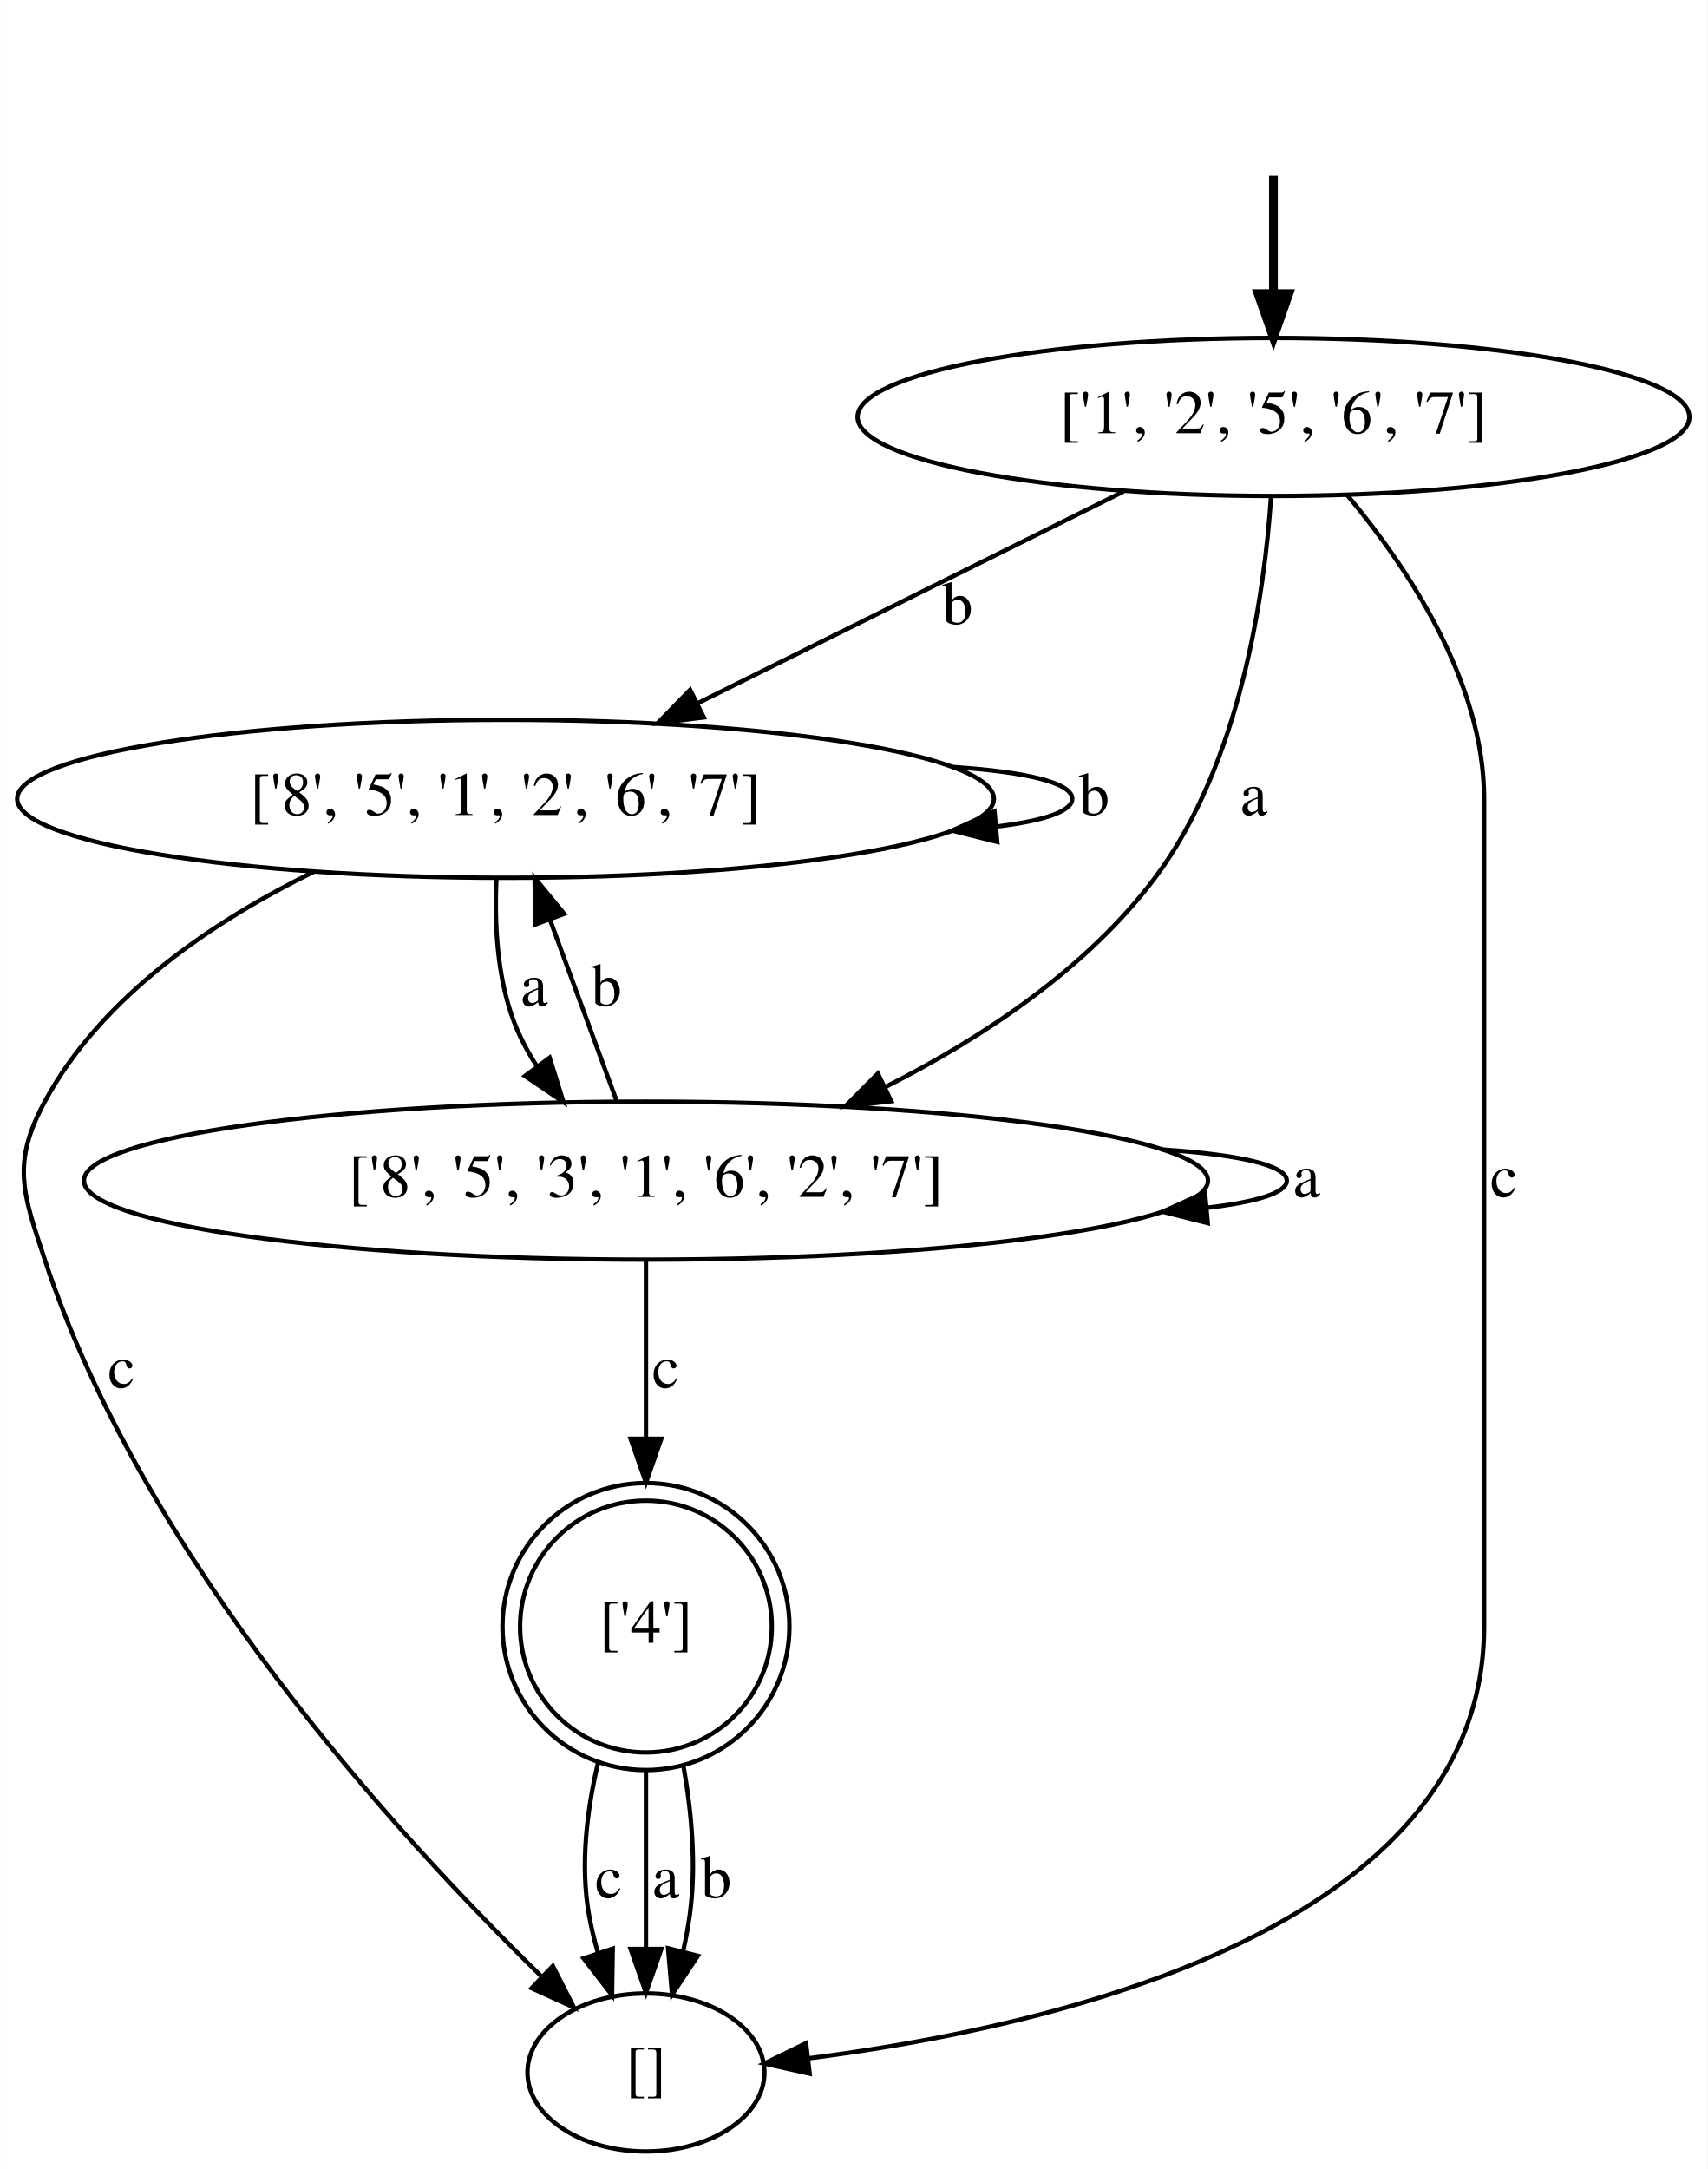
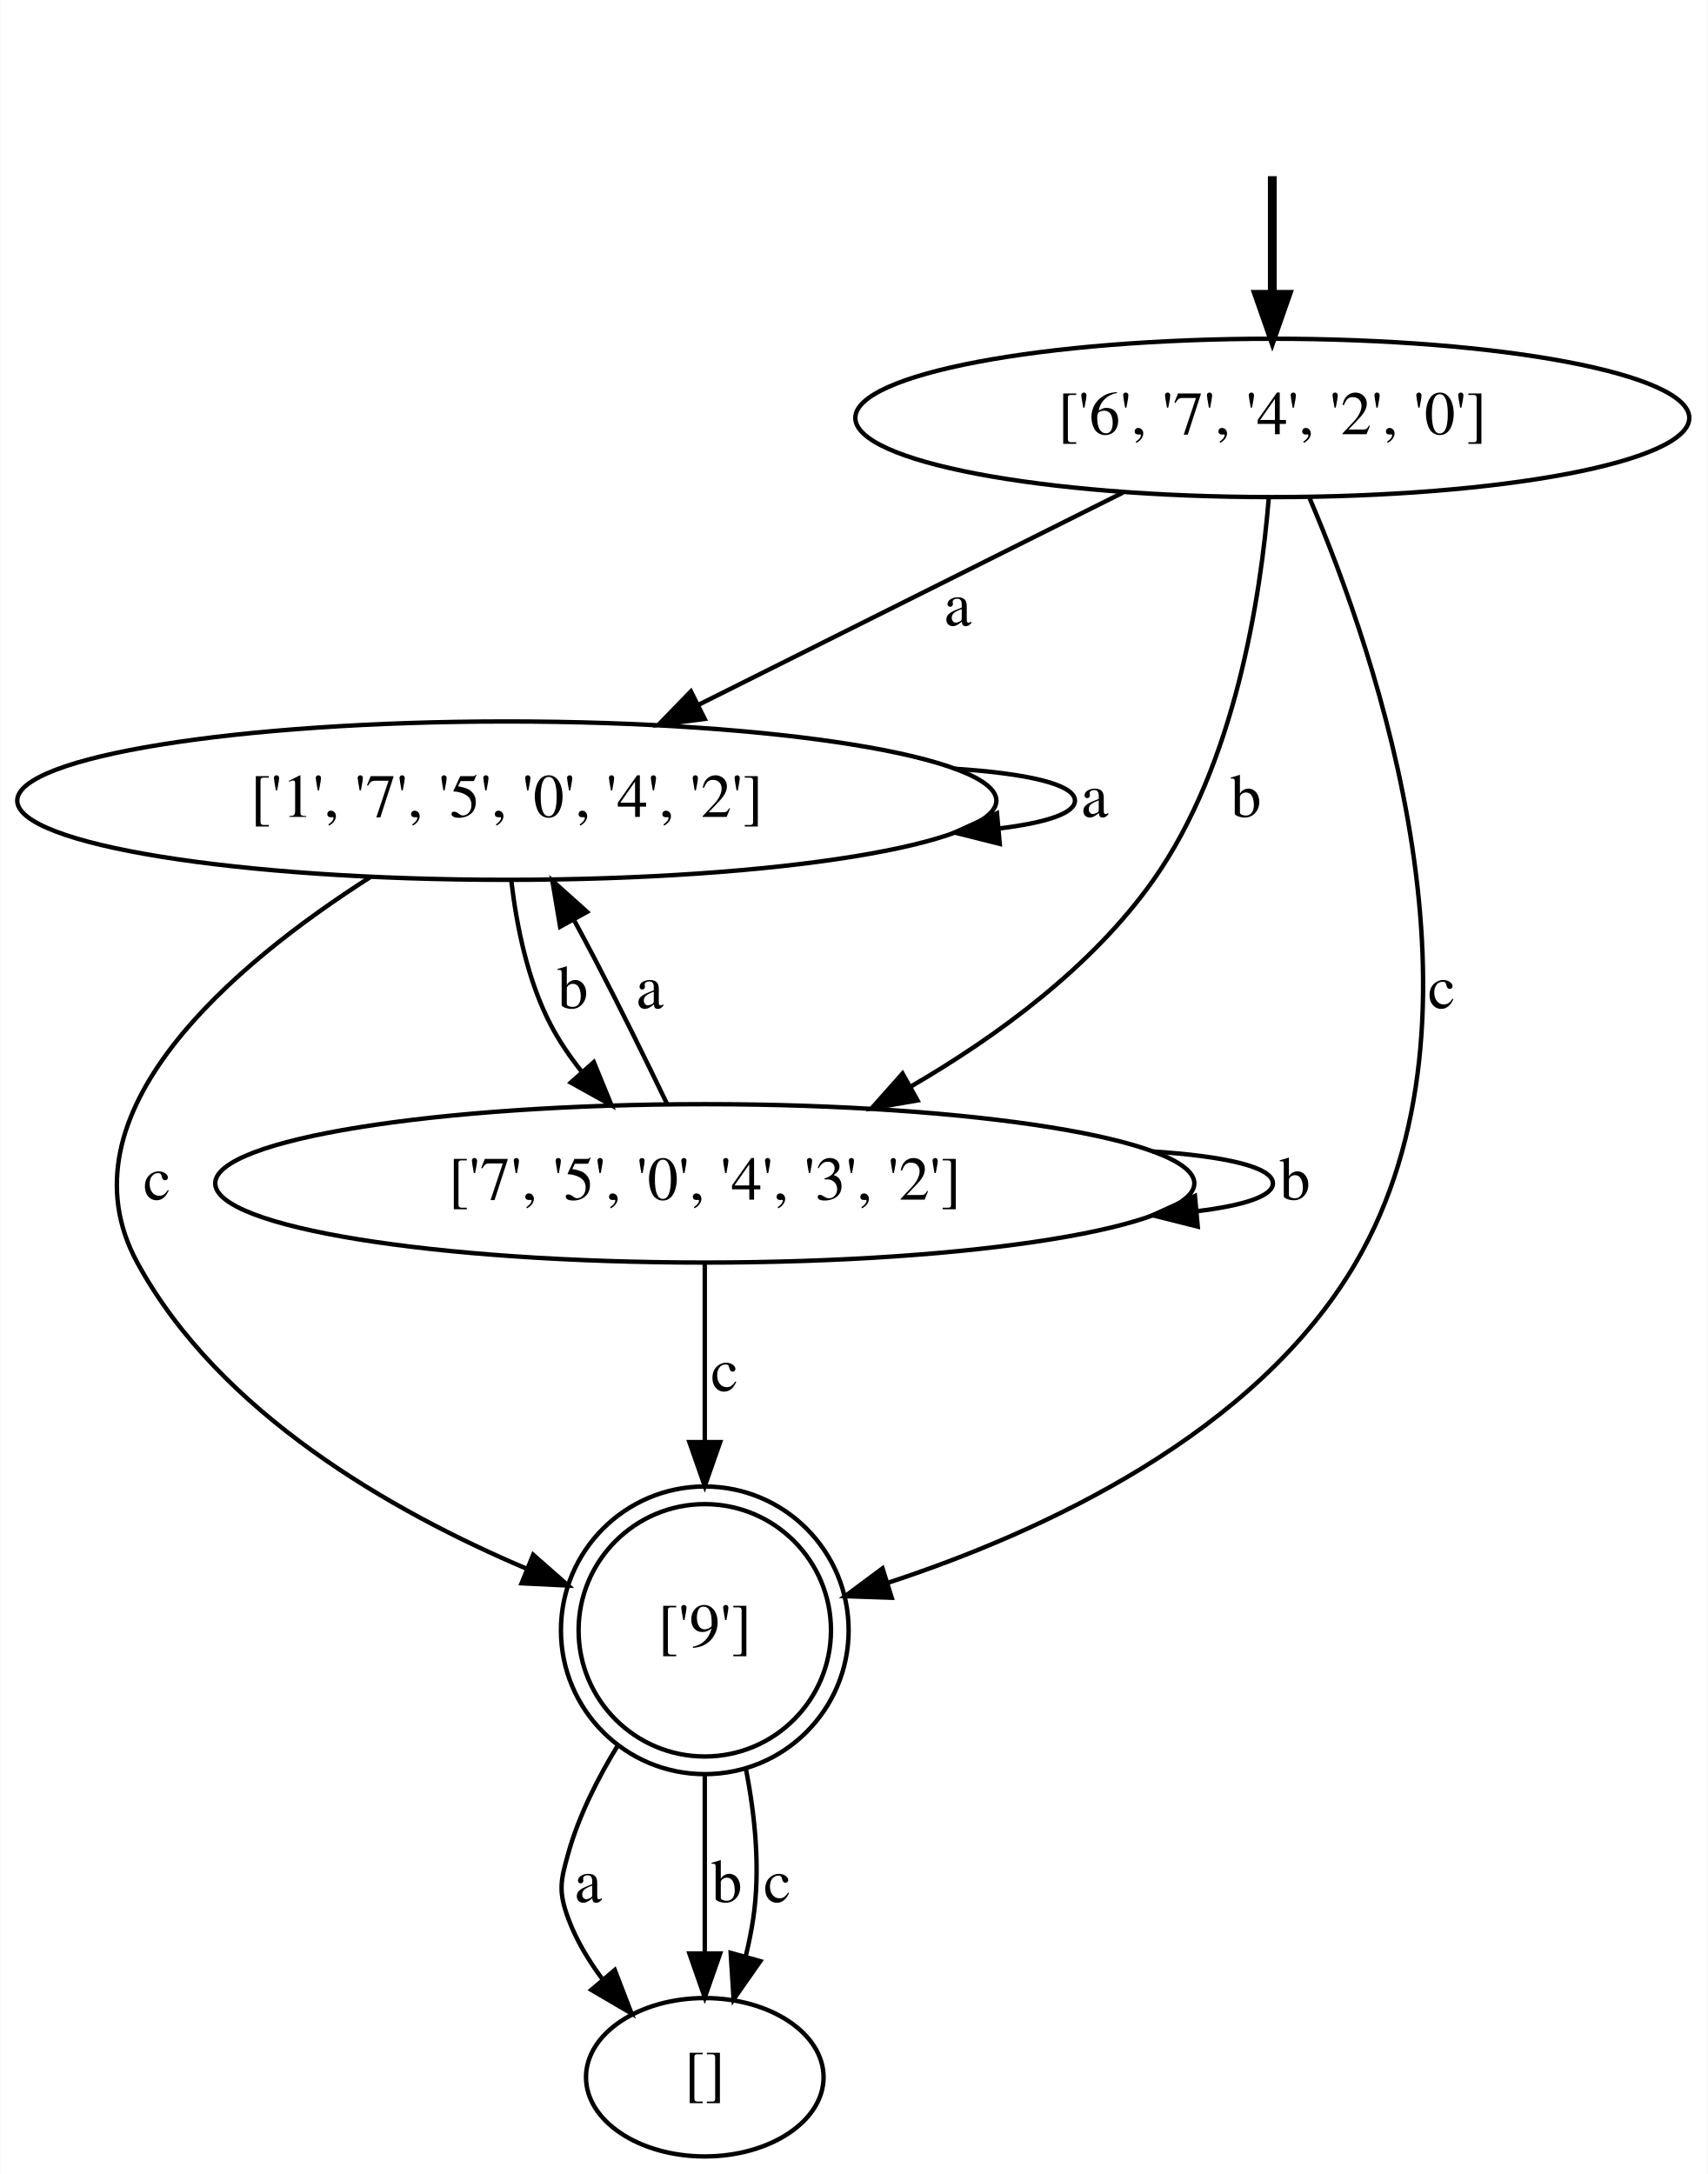
- <svg xmlns="http://www.w3.org/2000/svg" width="389pt" height="494pt" viewBox="0.00 0.00 389.03 494.19">
+ <svg xmlns="http://www.w3.org/2000/svg" width="388pt" height="494pt" viewBox="0.00 0.00 388.03 494.19">
  <g id="graph0" class="graph" transform="scale(1 1) rotate(0) translate(4 490.1949)">
-     <polygon fill="#ffffff" stroke="transparent" points="-4,4 -4,-490.195 385.032,-490.195 385.032,4 -4,4" />
+     <polygon fill="#ffffff" stroke="transparent" points="-4,4 -4,-490.195 384.032,-490.195 384.032,4 -4,4" />
    <g id="node1" class="node">
</g>
-     <g id="node5" class="node">
-       <ellipse fill="none" stroke="#000000" cx="286.14" cy="-395.195" rx="94.783" ry="18" />
-       <text text-anchor="middle" x="286.14" y="-391.495" font-family="Times,serif" font-size="14.00" fill="#000000">['1', '2', '5', '6', '7']</text>
+     <g id="node4" class="node">
+       <ellipse fill="none" stroke="#000000" cx="285.14" cy="-395.195" rx="94.783" ry="18" />
+       <text text-anchor="middle" x="285.14" y="-391.495" font-family="Times,serif" font-size="14.00" fill="#000000">['6', '7', '4', '2', '0']</text>
    </g>
    <g id="edge1" class="edge">
-       <path fill="none" stroke="#000000" stroke-width="2" d="M286.14,-450.15C286.14,-442.078 286.14,-432.371 286.14,-423.377" />
-       <polygon fill="#000000" stroke="#000000" stroke-width="2" points="289.64,-423.285 286.14,-413.285 282.64,-423.285 289.64,-423.285" />
+       <path fill="none" stroke="#000000" stroke-width="2" d="M285.14,-450.15C285.14,-442.078 285.14,-432.371 285.14,-423.377" />
+       <polygon fill="#000000" stroke="#000000" stroke-width="2" points="288.64,-423.285 285.14,-413.285 281.64,-423.285 288.64,-423.285" />
    </g>
    <g id="node2" class="node">
      <ellipse fill="none" stroke="#000000" cx="111.14" cy="-308.195" rx="111.281" ry="18" />
-       <text text-anchor="middle" x="111.14" y="-304.495" font-family="Times,serif" font-size="14.00" fill="#000000">['8', '5', '1', '2', '6', '7']</text>
+       <text text-anchor="middle" x="111.14" y="-304.495" font-family="Times,serif" font-size="14.00" fill="#000000">['1', '7', '5', '0', '4', '2']</text>
+     </g>
+     <g id="edge5" class="edge">
+       <path fill="none" stroke="#000000" d="M212.917,-315.447C229.161,-314.386 240.28,-311.968 240.28,-308.195 240.28,-305.276 233.629,-303.169 223.099,-301.873" />
+       <polygon fill="#000000" stroke="#000000" points="223.194,-298.367 212.917,-300.943 222.557,-305.338 223.194,-298.367" />
+       <text text-anchor="middle" x="244.78" y="-304.495" font-family="Times,serif" font-size="14.00" fill="#000000">a</text>
+     </g>
+     <g id="node3" class="node">
+       <ellipse fill="none" stroke="#000000" cx="156.14" cy="-221.195" rx="111.281" ry="18" />
+       <text text-anchor="middle" x="156.14" y="-217.495" font-family="Times,serif" font-size="14.00" fill="#000000">['7', '5', '0', '4', '3', '2']</text>
+     </g>
+     <g id="edge6" class="edge">
+       <path fill="none" stroke="#000000" d="M112.177,-289.888C113.361,-279.778 115.865,-267.266 121.14,-257.195 123.097,-253.459 125.563,-249.85 128.278,-246.453" />
+       <polygon fill="#000000" stroke="#000000" points="130.916,-248.753 134.937,-238.951 125.681,-244.106 130.916,-248.753" />
+       <text text-anchor="middle" x="126.14" y="-260.995" font-family="Times,serif" font-size="14.00" fill="#000000">b</text>
+     </g>
+     <g id="node5" class="node">
+       <ellipse fill="none" stroke="#000000" cx="156.14" cy="-119.597" rx="28.683" ry="28.683" />
+       <ellipse fill="none" stroke="#000000" cx="156.14" cy="-119.597" rx="32.695" ry="32.695" />
+       <text text-anchor="middle" x="156.14" y="-115.897" font-family="Times,serif" font-size="14.00" fill="#000000">['9']</text>
+     </g>
+     <g id="edge7" class="edge">
+       <path fill="none" stroke="#000000" d="M80.151,-290.833C49.201,-271.079 8.689,-237.14 27.14,-203.195 45.771,-168.92 85.186,-146.53 115.575,-133.628" />
+       <polygon fill="#000000" stroke="#000000" points="117.136,-136.772 125.086,-129.77 114.504,-130.286 117.136,-136.772" />
+       <text text-anchor="middle" x="31.64" y="-217.495" font-family="Times,serif" font-size="14.00" fill="#000000">c</text>
+     </g>
+     <g id="edge8" class="edge">
+       <path fill="none" stroke="#000000" d="M147.57,-239.246C142.844,-249.053 136.802,-261.358 131.14,-272.195 129.617,-275.11 127.996,-278.14 126.361,-281.149" />
+       <polygon fill="#000000" stroke="#000000" points="123.256,-279.531 121.498,-289.979 129.387,-282.908 123.256,-279.531" />
+       <text text-anchor="middle" x="143.64" y="-260.995" font-family="Times,serif" font-size="14.00" fill="#000000">a</text>
    </g>
    <g id="edge9" class="edge">
-       <path fill="none" stroke="#000000" d="M212.917,-315.447C229.161,-314.386 240.28,-311.968 240.28,-308.195 240.28,-305.276 233.629,-303.169 223.099,-301.873" />
-       <polygon fill="#000000" stroke="#000000" points="223.194,-298.367 212.917,-300.943 222.557,-305.338 223.194,-298.367" />
-       <text text-anchor="middle" x="245.28" y="-304.495" font-family="Times,serif" font-size="14.00" fill="#000000">b</text>
+       <path fill="none" stroke="#000000" d="M257.917,-228.447C274.161,-227.386 285.28,-224.968 285.28,-221.195 285.28,-218.276 278.629,-216.169 268.099,-214.873" />
+       <polygon fill="#000000" stroke="#000000" points="268.194,-211.367 257.917,-213.943 267.557,-218.338 268.194,-211.367" />
+       <text text-anchor="middle" x="290.28" y="-217.495" font-family="Times,serif" font-size="14.00" fill="#000000">b</text>
    </g>
-     <g id="node3" class="node">
-       <ellipse fill="none" stroke="#000000" cx="143.14" cy="-221.195" rx="128.077" ry="18" />
-       <text text-anchor="middle" x="143.14" y="-217.495" font-family="Times,serif" font-size="14.00" fill="#000000">['8', '5', '3', '1', '6', '2', '7']</text>
+     <g id="edge10" class="edge">
+       <path fill="none" stroke="#000000" d="M156.14,-203.031C156.14,-191.733 156.14,-176.699 156.14,-162.508" />
+       <polygon fill="#000000" stroke="#000000" points="159.64,-162.388 156.14,-152.388 152.64,-162.388 159.64,-162.388" />
+       <text text-anchor="middle" x="160.64" y="-173.995" font-family="Times,serif" font-size="14.00" fill="#000000">c</text>
    </g>
-     <g id="edge8" class="edge">
-       <path fill="none" stroke="#000000" d="M109.065,-290.16C108.587,-280.134 109.134,-267.616 113.14,-257.195 114.474,-253.725 116.287,-250.348 118.366,-247.139" />
-       <polygon fill="#000000" stroke="#000000" points="121.188,-249.21 124.343,-239.096 115.569,-245.035 121.188,-249.21" />
-       <text text-anchor="middle" x="117.64" y="-260.995" font-family="Times,serif" font-size="14.00" fill="#000000">a</text>
+     <g id="edge2" class="edge">
+       <path fill="none" stroke="#000000" d="M251.178,-378.214C223.572,-364.411 184.446,-344.848 154.565,-329.907" />
+       <polygon fill="#000000" stroke="#000000" points="156.121,-326.772 145.611,-325.43 152.99,-333.033 156.121,-326.772" />
+       <text text-anchor="middle" x="213.64" y="-347.995" font-family="Times,serif" font-size="14.00" fill="#000000">a</text>
+     </g>
+     <g id="edge3" class="edge">
+       <path fill="none" stroke="#000000" d="M284.319,-376.856C282.499,-354.515 276.68,-316.505 258.14,-290.195 244.203,-270.417 222.655,-254.642 202.95,-243.195" />
+       <polygon fill="#000000" stroke="#000000" points="204.498,-240.051 194.059,-238.241 201.091,-246.166 204.498,-240.051" />
+       <text text-anchor="middle" x="279.14" y="-304.495" font-family="Times,serif" font-size="14.00" fill="#000000">b</text>
+     </g>
+     <g id="edge4" class="edge">
+       <path fill="none" stroke="#000000" d="M293.589,-377.019C308.951,-341.06 336.981,-259.462 304.14,-203.195 281.365,-164.173 232.895,-141.925 197.61,-130.345" />
+       <polygon fill="#000000" stroke="#000000" points="198.629,-126.996 188.04,-127.356 196.542,-133.678 198.629,-126.996" />
+       <text text-anchor="middle" x="323.64" y="-260.995" font-family="Times,serif" font-size="14.00" fill="#000000">c</text>
    </g>
    <g id="node6" class="node">
-       <ellipse fill="none" stroke="#000000" cx="143.14" cy="-18" rx="27" ry="18" />
-       <text text-anchor="middle" x="143.14" y="-14.3" font-family="Times,serif" font-size="14.00" fill="#000000">[]</text>
-     </g>
-     <g id="edge10" class="edge">
-       <path fill="none" stroke="#000000" d="M67.505,-291.6C44.829,-280.477 19.189,-263.384 6.14,-239.195 -1.456,-225.113 1.131,-218.39 6.14,-203.195 28.514,-135.33 86.394,-71.983 119.318,-39.906" />
-       <polygon fill="#000000" stroke="#000000" points="121.926,-42.255 126.724,-32.808 117.082,-37.201 121.926,-42.255" />
-       <text text-anchor="middle" x="23.64" y="-173.995" font-family="Times,serif" font-size="14.00" fill="#000000">c</text>
-     </g>
-     <g id="edge6" class="edge">
-       <path fill="none" stroke="#000000" d="M136.518,-239.198C132.144,-251.092 126.324,-266.915 121.361,-280.408" />
-       <polygon fill="#000000" stroke="#000000" points="117.938,-279.575 117.771,-290.168 124.507,-281.991 117.938,-279.575" />
-       <text text-anchor="middle" x="134.14" y="-260.995" font-family="Times,serif" font-size="14.00" fill="#000000">b</text>
-     </g>
-     <g id="edge5" class="edge">
-       <path fill="none" stroke="#000000" d="M260.888,-228.281C277.805,-227.146 289.179,-224.784 289.179,-221.195 289.179,-218.391 282.237,-216.336 271.133,-215.03" />
-       <polygon fill="#000000" stroke="#000000" points="271.161,-211.518 260.888,-214.108 270.534,-218.49 271.161,-211.518" />
-       <text text-anchor="middle" x="293.679" y="-217.495" font-family="Times,serif" font-size="14.00" fill="#000000">a</text>
-     </g>
-     <g id="node4" class="node">
-       <ellipse fill="none" stroke="#000000" cx="143.14" cy="-119.597" rx="28.683" ry="28.683" />
-       <ellipse fill="none" stroke="#000000" cx="143.14" cy="-119.597" rx="32.695" ry="32.695" />
-       <text text-anchor="middle" x="143.14" y="-115.897" font-family="Times,serif" font-size="14.00" fill="#000000">['4']</text>
-     </g>
-     <g id="edge7" class="edge">
-       <path fill="none" stroke="#000000" d="M143.14,-203.031C143.14,-191.733 143.14,-176.699 143.14,-162.508" />
-       <polygon fill="#000000" stroke="#000000" points="146.64,-162.388 143.14,-152.388 139.64,-162.388 146.64,-162.388" />
-       <text text-anchor="middle" x="147.64" y="-173.995" font-family="Times,serif" font-size="14.00" fill="#000000">c</text>
+       <ellipse fill="none" stroke="#000000" cx="156.14" cy="-18" rx="27" ry="18" />
+       <text text-anchor="middle" x="156.14" y="-14.3" font-family="Times,serif" font-size="14.00" fill="#000000">[]</text>
    </g>
    <g id="edge11" class="edge">
-       <path fill="none" stroke="#000000" d="M143.14,-86.892C143.14,-73.881 143.14,-59.048 143.14,-46.487" />
-       <polygon fill="#000000" stroke="#000000" points="146.64,-46.136 143.14,-36.136 139.64,-46.136 146.64,-46.136" />
-       <text text-anchor="middle" x="147.64" y="-57.8" font-family="Times,serif" font-size="14.00" fill="#000000">a</text>
+       <path fill="none" stroke="#000000" d="M136.466,-93.575C131.832,-86.035 127.545,-77.527 125.14,-69 123.331,-62.584 122.82,-60.25 125.14,-54 126.959,-49.1 129.778,-44.419 132.989,-40.15" />
+       <polygon fill="#000000" stroke="#000000" points="135.682,-42.386 139.489,-32.498 130.347,-37.854 135.682,-42.386" />
+       <text text-anchor="middle" x="129.64" y="-57.8" font-family="Times,serif" font-size="14.00" fill="#000000">a</text>
    </g>
    <g id="edge12" class="edge">
-       <path fill="none" stroke="#000000" d="M151.668,-87.93C153.579,-77.171 154.649,-65.072 153.14,-54 152.767,-51.262 152.241,-48.439 151.624,-45.635" />
-       <polygon fill="#000000" stroke="#000000" points="154.964,-44.567 149.096,-35.745 148.181,-46.3 154.964,-44.567" />
-       <text text-anchor="middle" x="159.14" y="-57.8" font-family="Times,serif" font-size="14.00" fill="#000000">b</text>
+       <path fill="none" stroke="#000000" d="M156.14,-86.892C156.14,-73.881 156.14,-59.048 156.14,-46.487" />
+       <polygon fill="#000000" stroke="#000000" points="159.64,-46.136 156.14,-36.136 152.64,-46.136 159.64,-46.136" />
+       <text text-anchor="middle" x="161.14" y="-57.8" font-family="Times,serif" font-size="14.00" fill="#000000">b</text>
    </g>
    <g id="edge13" class="edge">
-       <path fill="none" stroke="#000000" d="M132.233,-88.618C129.654,-77.697 128.159,-65.322 130.14,-54 130.645,-51.116 131.361,-48.158 132.201,-45.237" />
-       <polygon fill="#000000" stroke="#000000" points="135.567,-46.205 135.405,-35.611 128.926,-43.994 135.567,-46.205" />
-       <text text-anchor="middle" x="134.64" y="-57.8" font-family="Times,serif" font-size="14.00" fill="#000000">c</text>
-     </g>
-     <g id="edge3" class="edge">
-       <path fill="none" stroke="#000000" d="M251.983,-378.214C224.219,-364.411 184.867,-344.848 154.814,-329.907" />
-       <polygon fill="#000000" stroke="#000000" points="156.322,-326.748 145.809,-325.43 153.206,-333.016 156.322,-326.748" />
-       <text text-anchor="middle" x="214.14" y="-347.995" font-family="Times,serif" font-size="14.00" fill="#000000">b</text>
-     </g>
-     <g id="edge2" class="edge">
-       <path fill="none" stroke="#000000" d="M285.596,-377.068C284.066,-354.597 278.55,-316.105 259.14,-290.195 243.59,-269.437 219.801,-253.73 197.804,-242.587" />
-       <polygon fill="#000000" stroke="#000000" points="199.042,-239.298 188.517,-238.089 195.991,-245.598 199.042,-239.298" />
-       <text text-anchor="middle" x="281.64" y="-304.495" font-family="Times,serif" font-size="14.00" fill="#000000">a</text>
-     </g>
-     <g id="edge4" class="edge">
-       <path fill="none" stroke="#000000" d="M302.928,-377.419C316.77,-360.848 334.14,-334.761 334.14,-308.195 334.14,-308.195 334.14,-308.195 334.14,-119.597 334.14,-50.615 235.83,-28.32 180.272,-21.228" />
-       <polygon fill="#000000" stroke="#000000" points="180.44,-17.724 170.101,-20.038 179.626,-24.677 180.44,-17.724" />
-       <text text-anchor="middle" x="338.64" y="-217.495" font-family="Times,serif" font-size="14.00" fill="#000000">c</text>
+       <path fill="none" stroke="#000000" d="M165.449,-88.269C167.592,-77.429 168.812,-65.192 167.14,-54 166.729,-51.247 166.15,-48.413 165.471,-45.602" />
+       <polygon fill="#000000" stroke="#000000" points="168.764,-44.385 162.69,-35.704 162.025,-46.278 168.764,-44.385" />
+       <text text-anchor="middle" x="172.64" y="-57.8" font-family="Times,serif" font-size="14.00" fill="#000000">c</text>
    </g>
  </g>
</svg>
